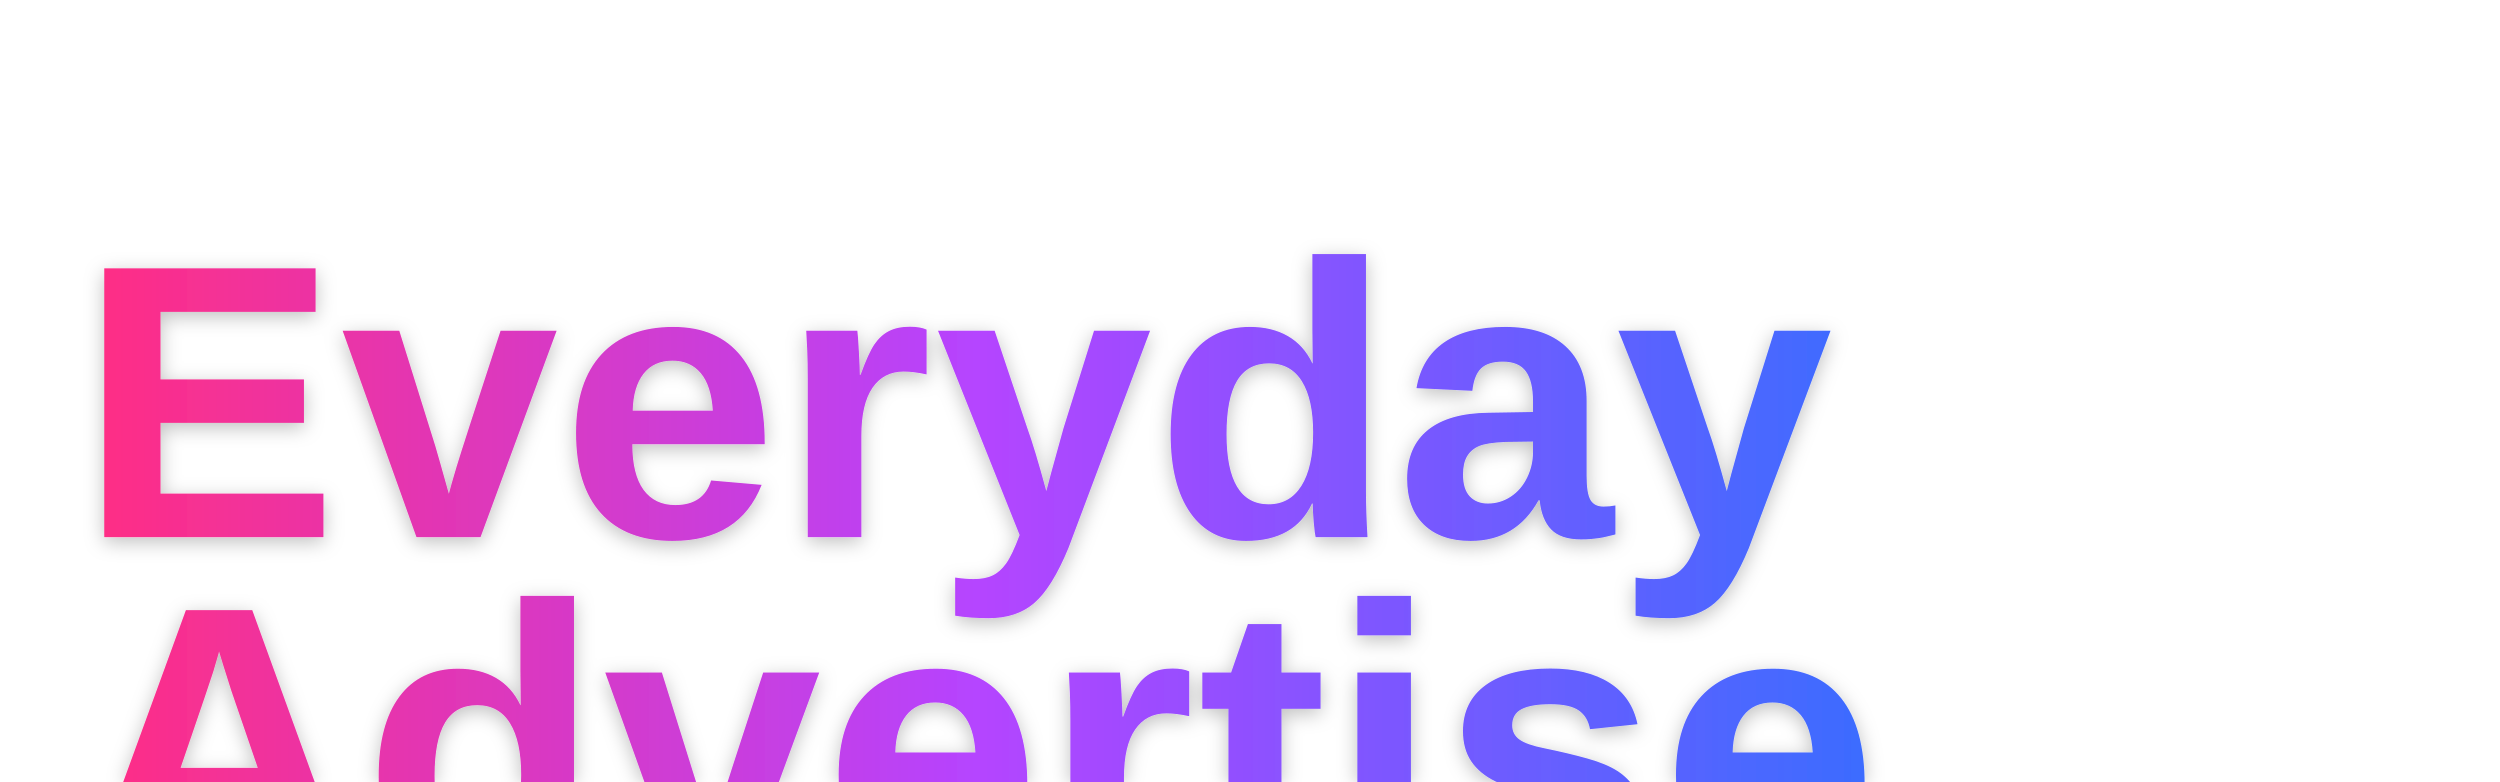
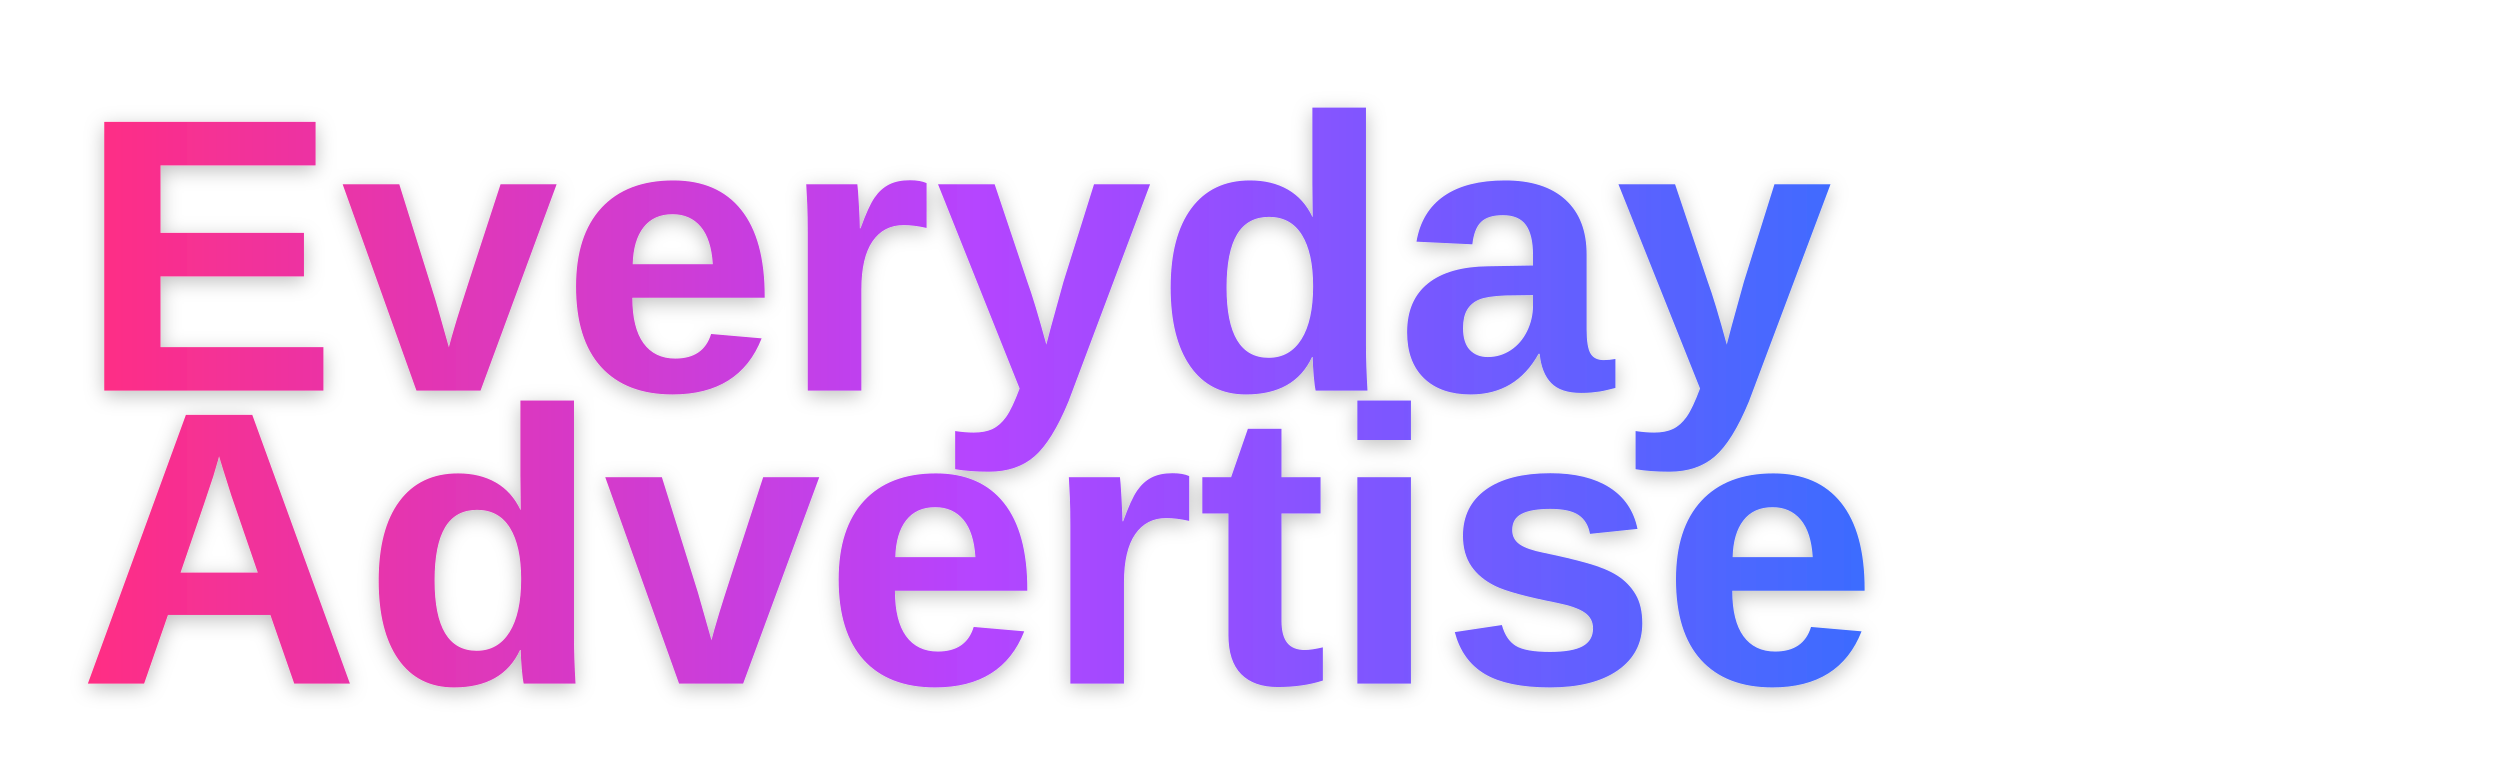
<svg xmlns="http://www.w3.org/2000/svg" width="1024" height="320" viewBox="0 0 1024 320" role="img" aria-labelledby="title desc">
  <defs>
    <linearGradient id="eaGrad" x1="0%" y1="0%" x2="100%" y2="0%">
      <stop offset="0%" stop-color="#ff2d84" />
      <stop offset="50%" stop-color="#b544ff" />
      <stop offset="100%" stop-color="#3c6cff" />
    </linearGradient>
    <filter id="softShadow" x="-20%" y="-20%" width="140%" height="140%">
      <feGaussianBlur in="SourceAlpha" stdDeviation="4" result="blur" />
      <feOffset dx="0" dy="2" result="offset" />
      <feComponentTransfer>
        <feFuncA type="linear" slope="0.25" />
      </feComponentTransfer>
      <feMerge>
        <feMergeNode />
        <feMergeNode in="SourceGraphic" />
      </feMerge>
    </filter>
  </defs>
  <rect width="100%" height="100%" fill="none" />
-   <g transform="translate(32, 220)" style="filter:url(#softShadow)">
+   <g transform="translate(32, 160)" style="filter:url(#softShadow)">
    <text x="0" y="0" fill="url(#eaGrad)" font-family="'Segoe UI', 'Helvetica Neue', Arial, sans-serif" font-weight="800" font-size="160" letter-spacing="1">
      <tspan>Everyday</tspan>
-       <tspan x="0" dy="140">Advertise</tspan>
+       <tspan x="0" dy="120">Advertise</tspan>
    </text>
  </g>
</svg>
